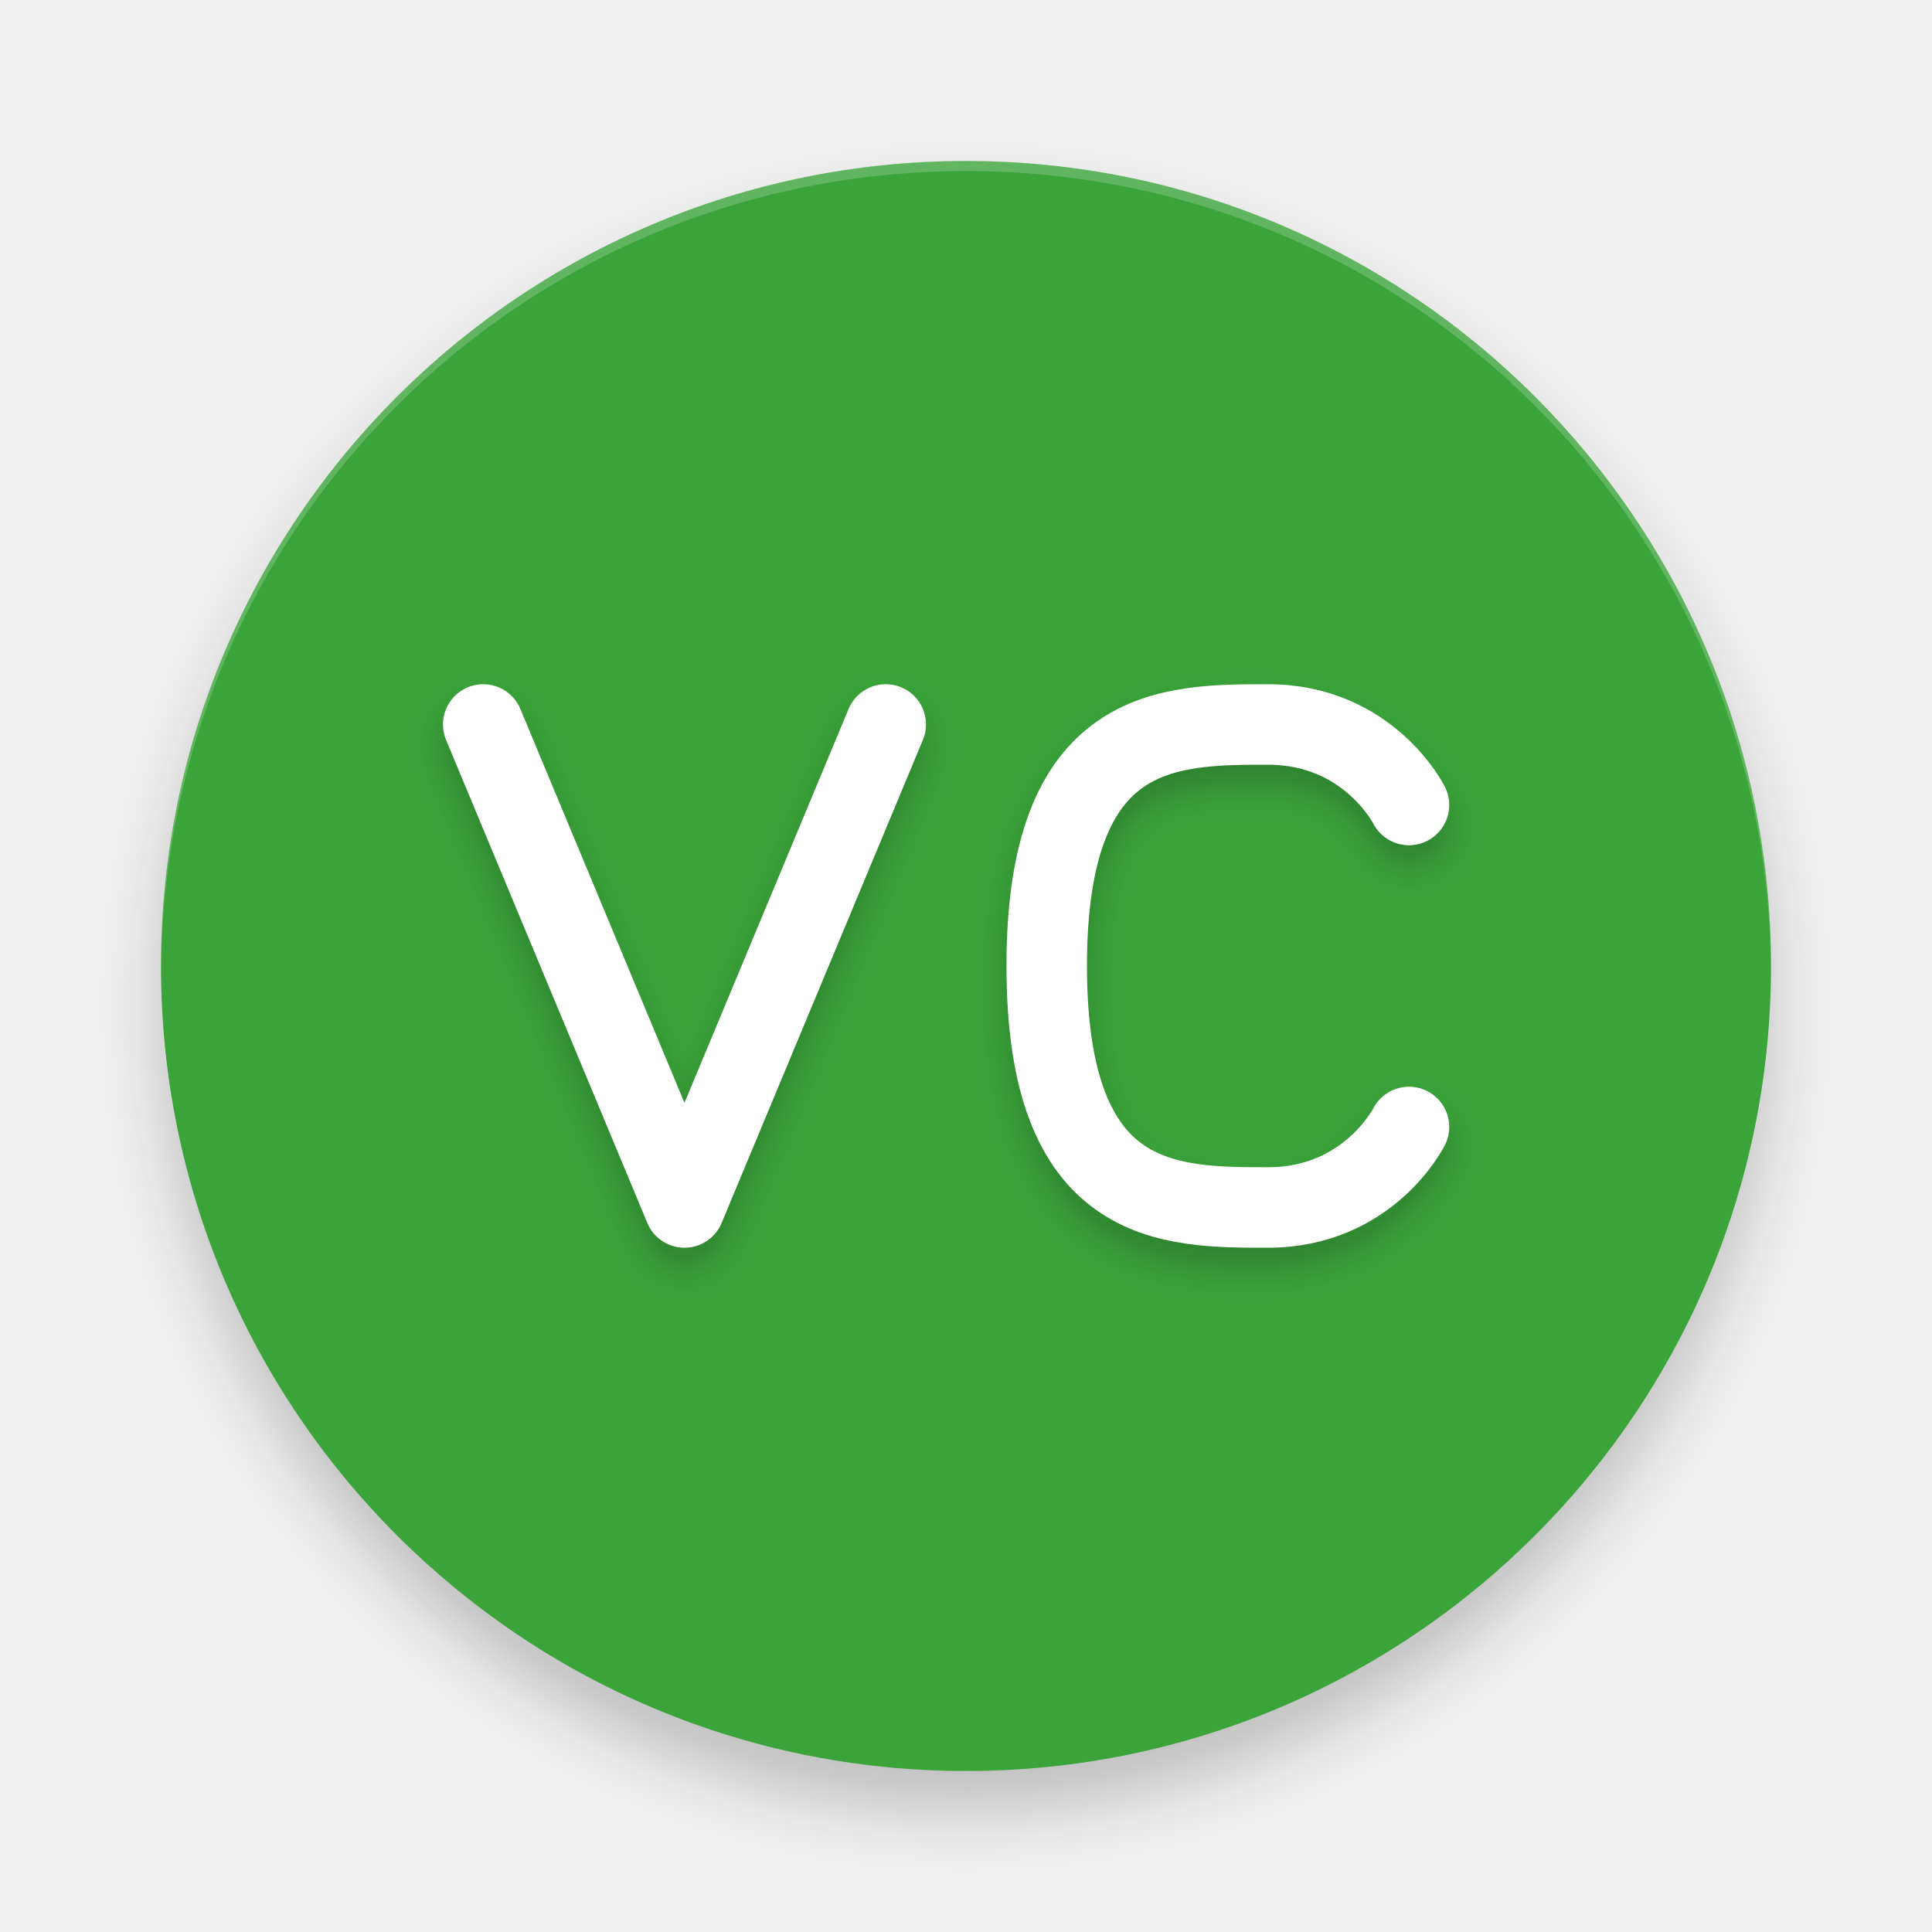
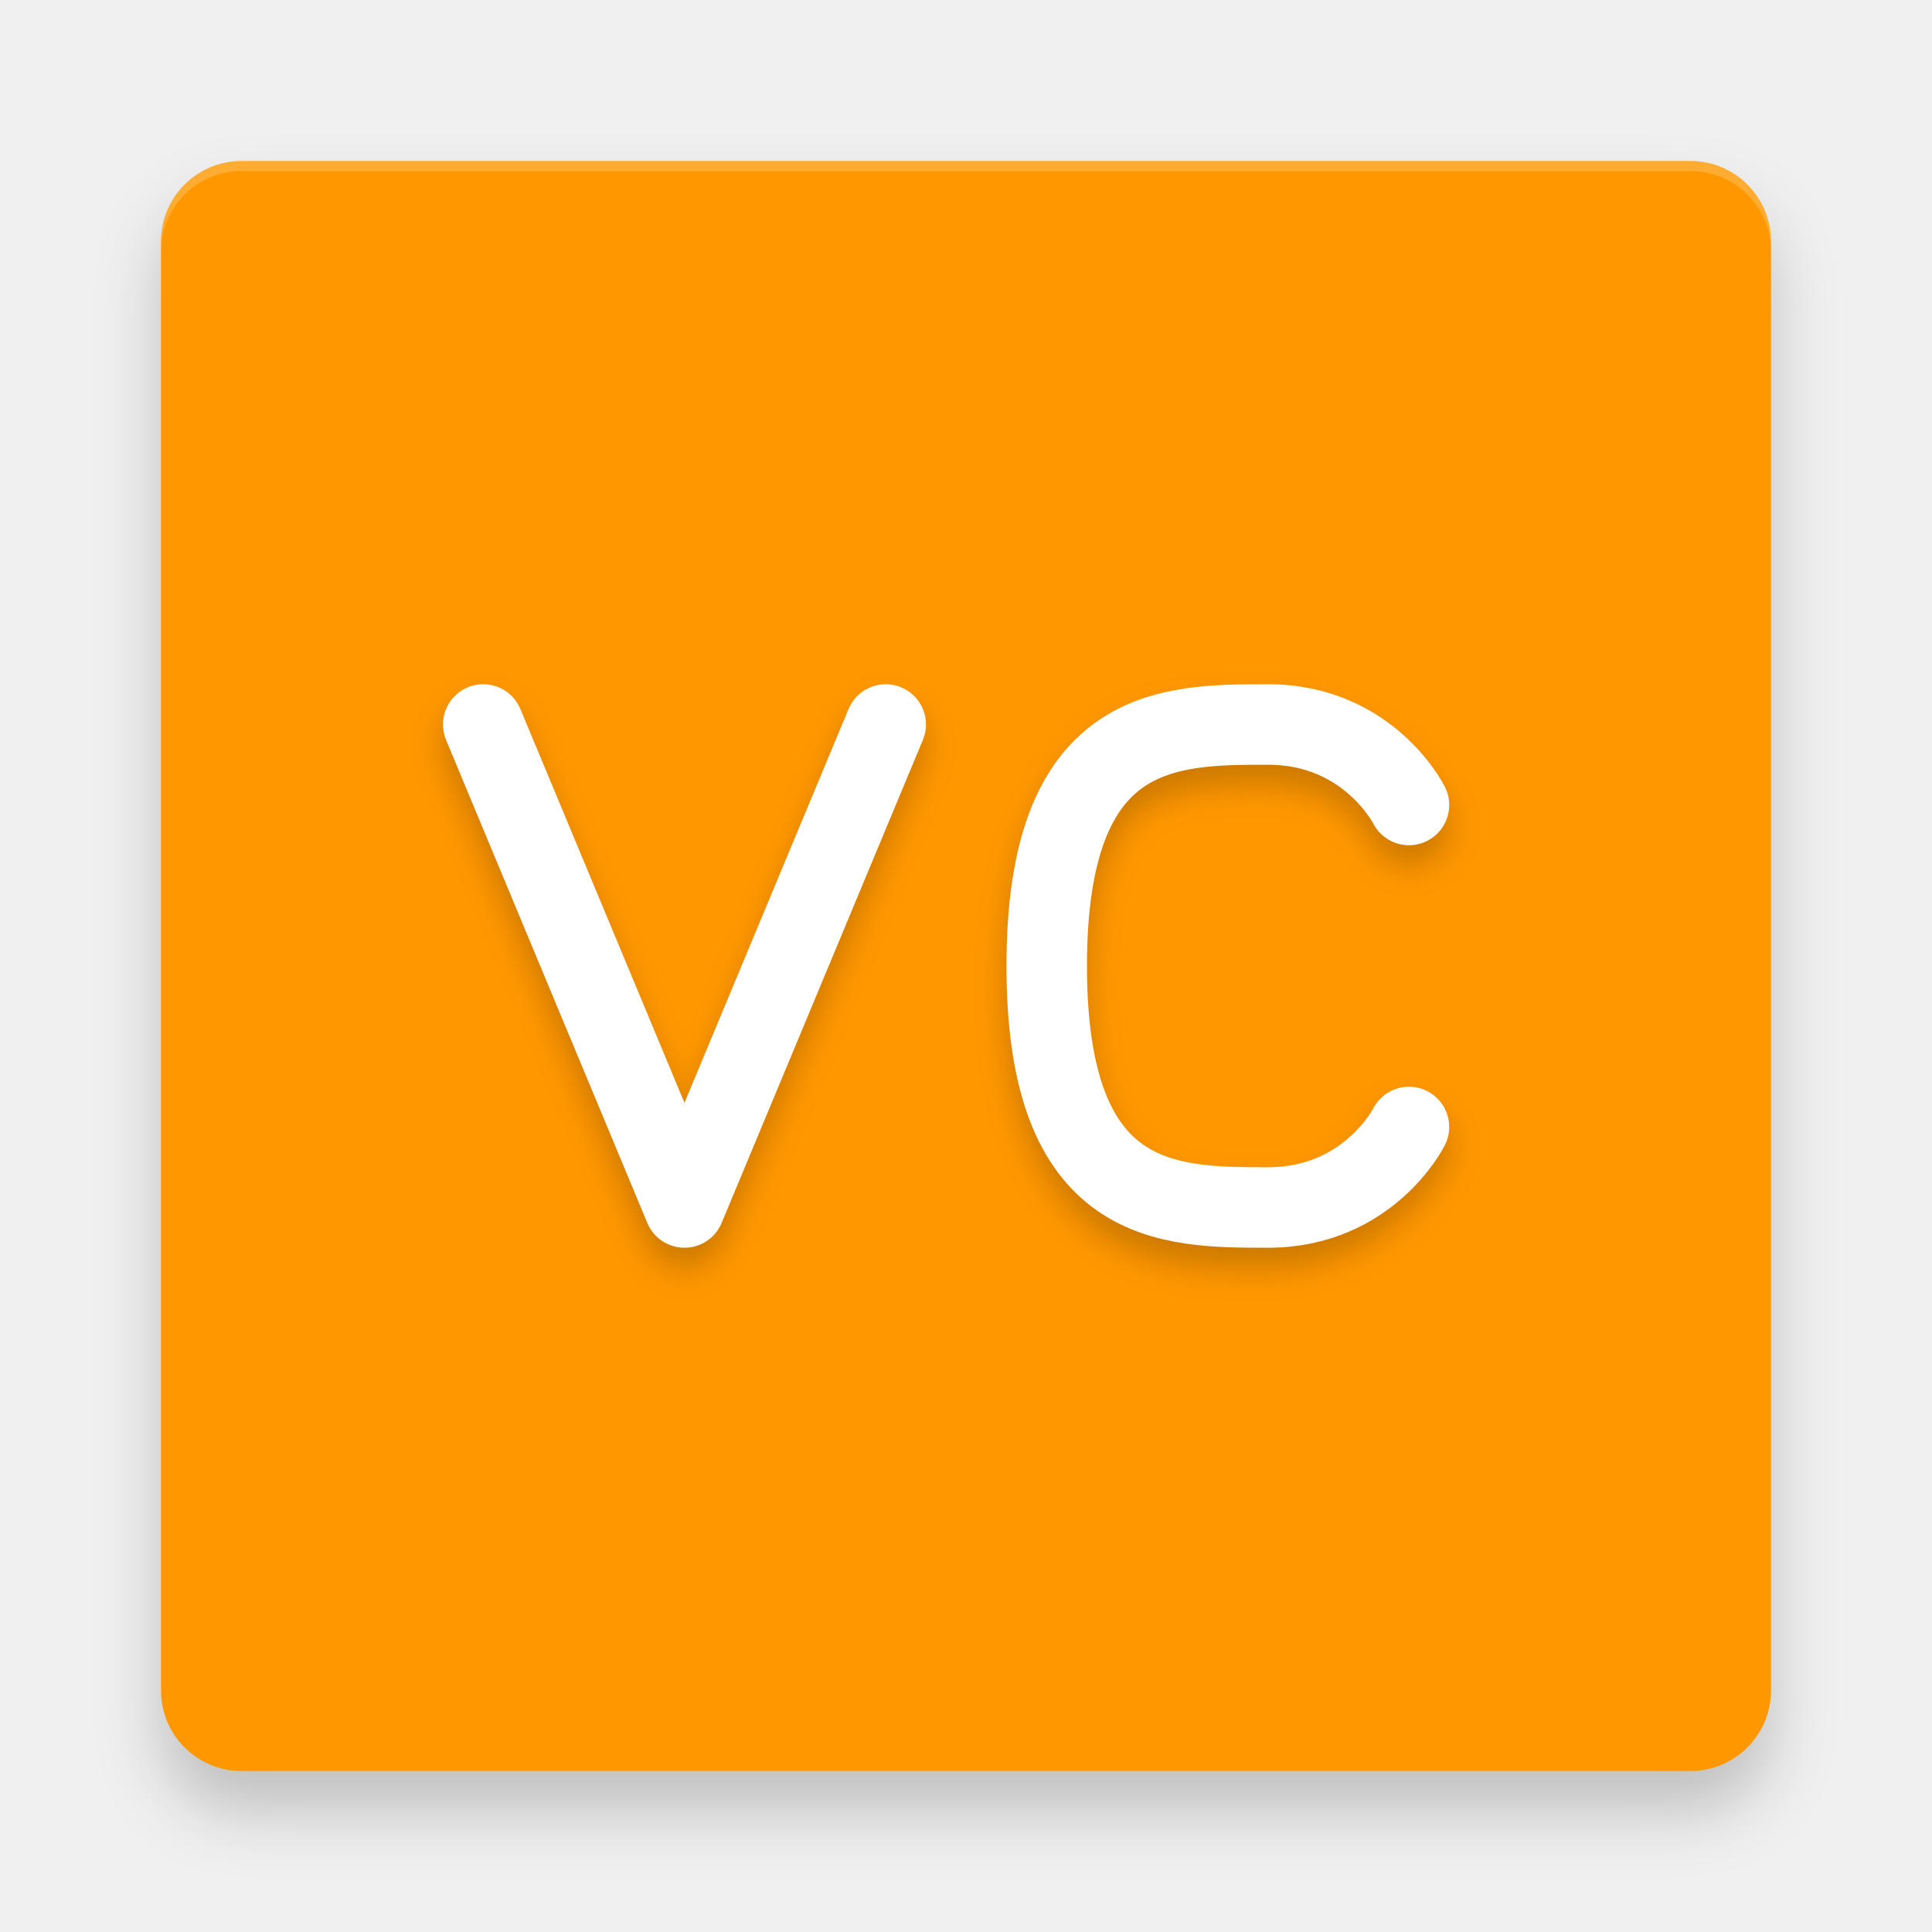
- <svg xmlns="http://www.w3.org/2000/svg" width="192" height="192" version="1" id="svg20">
-   <defs id="defs24">
-     <filter style="color-interpolation-filters:sRGB" id="filter861" x="-0.048" width="1.096" y="-0.048" height="1.096">
-       <feGaussianBlur stdDeviation="3.2" id="feGaussianBlur863" />
+ <svg xmlns="http://www.w3.org/2000/svg" width="192" height="192" version="1" id="svg14">
+   <defs id="defs18">
+     <filter style="color-interpolation-filters:sRGB" id="filter850" x="-0.048" width="1.096" y="-0.048" height="1.096">
+       <feGaussianBlur stdDeviation="3.2" id="feGaussianBlur852" />
    </filter>
    <filter style="color-interpolation-filters:sRGB" id="filter894" x="-0.037" width="1.075" y="-0.067" height="1.134">
      <feGaussianBlur stdDeviation="1.561" id="feGaussianBlur896" />
    </filter>
  </defs>
-   <rect id="rect2" transform="matrix(0,-1,-1,0,0,0)" ry="80" rx="80" y="-176" x="-180" height="160" width="160" style="opacity:0.2;stroke-width:4;filter:url(#filter861)" />
-   <rect id="rect4" transform="matrix(0,-1,-1,0,0,0)" ry="80" rx="80" y="-176" x="-176" height="160" width="160" style="fill:#3aa33a;stroke-width:4" />
-   <path style="opacity:0.2;fill:#ffffff;stroke-width:4" d="M 96 16 C 51.68 16 16 51.68 16 96 C 16 96.115 16.006 96.229 16.008 96.344 C 16.359 52.329 51.9 17 96 17 C 140.1 17 175.641 52.329 175.992 96.344 C 175.994 96.229 176 96.115 176 96 C 176 51.68 140.32 16 96 16 z " id="path6" />
+   <rect width="160" height="160" x="-180" y="-176" rx="8" ry="8" transform="matrix(0,-1,-1,0,0,0)" id="rect832" style="opacity:0.2;fill:#000000;stroke-width:4;filter:url(#filter850)" />
+   <rect style="fill:#ff9700;fill-opacity:1;stroke-width:4" id="rect2" transform="matrix(0,-1,-1,0,0,0)" ry="8" rx="8" y="-176" x="-176" height="160" width="160" />
+   <path style="opacity:0.2;fill:#ffffff;stroke-width:4" d="m 24,16 c -4.432,0 -8,3.568 -8,8 v 1 c 0,-4.432 3.568,-8 8,-8 h 144 c 4.432,0 8,3.568 8,8 v -1 c 0,-4.432 -3.568,-8 -8,-8 z" id="path4" />
  <path style="color:#000000;font-style:normal;font-variant:normal;font-weight:normal;font-stretch:normal;font-size:medium;line-height:normal;font-family:sans-serif;font-variant-ligatures:normal;font-variant-position:normal;font-variant-caps:normal;font-variant-numeric:normal;font-variant-alternates:normal;font-feature-settings:normal;text-indent:0;text-align:start;text-decoration:none;text-decoration-line:none;text-decoration-style:solid;text-decoration-color:#000000;letter-spacing:normal;word-spacing:normal;text-transform:none;writing-mode:lr-tb;direction:ltr;text-orientation:mixed;dominant-baseline:auto;baseline-shift:baseline;text-anchor:start;white-space:normal;shape-padding:0;clip-rule:nonzero;display:inline;overflow:visible;visibility:visible;opacity:0.2;isolation:auto;mix-blend-mode:normal;color-interpolation:sRGB;color-interpolation-filters:linearRGB;solid-color:#000000;solid-opacity:1;vector-effect:none;fill:#000000;fill-opacity:1;fill-rule:nonzero;stroke:none;stroke-width:8;stroke-linecap:round;stroke-linejoin:round;stroke-miterlimit:4;stroke-dasharray:none;stroke-dashoffset:0;stroke-opacity:1;filter:url(#filter894);color-rendering:auto;image-rendering:auto;shape-rendering:auto;text-rendering:auto;enable-background:accumulate" d="m 47.961,69.946 a 4,4 0 0 0 -3.631,5.592 l 20,48 a 4,4 0 0 0 7.385,0 l 20,-48 A 4,4 0 1 0 84.33,72.459 L 68.023,111.598 51.715,72.459 a 4,4 0 0 0 -3.754,-2.514 z m 78.061,0.053 c -5,0 -11.478,-0.205 -17.057,3.732 -5.578,3.938 -8.943,11.601 -8.943,24.268 0,12.667 3.365,20.33 8.943,24.268 5.578,3.938 12.057,3.732 17.057,3.732 12.133,0 17.578,-10.211 17.578,-10.211 a 4,4 0 1 0 -7.154,-3.578 c 0,0 -2.557,5.789 -10.424,5.789 -5,0 -9.522,-0.205 -12.443,-2.268 -2.922,-2.062 -5.557,-6.399 -5.557,-17.732 0,-11.333 2.635,-15.67 5.557,-17.732 2.922,-2.062 7.443,-2.268 12.443,-2.268 7.867,0 10.424,5.789 10.424,5.789 a 4,4 0 1 0 7.154,-3.578 c 0,0 -5.445,-10.211 -17.578,-10.211 z" id="path8" />
-   <g id="g16" transform="matrix(4,0,0,4,0.02215768,-8.001835)">
+   <g id="g16" transform="matrix(4,0,0,4,0.0220537,-8.001823)">
    <path id="path12" d="m 12,20 5,12 5,-12" style="fill:none;stroke:#ffffff;stroke-width:2;stroke-linecap:round;stroke-linejoin:round" />
    <path id="path14" d="m 35,30 c 0,0 -1,2 -3.5,2 -2.5,0 -5.5,0 -5.5,-6 0,-6 3,-6 5.5,-6 2.5,0 3.5,2 3.5,2" style="fill:none;stroke:#ffffff;stroke-width:2;stroke-linecap:round;stroke-linejoin:round" />
  </g>
</svg>
